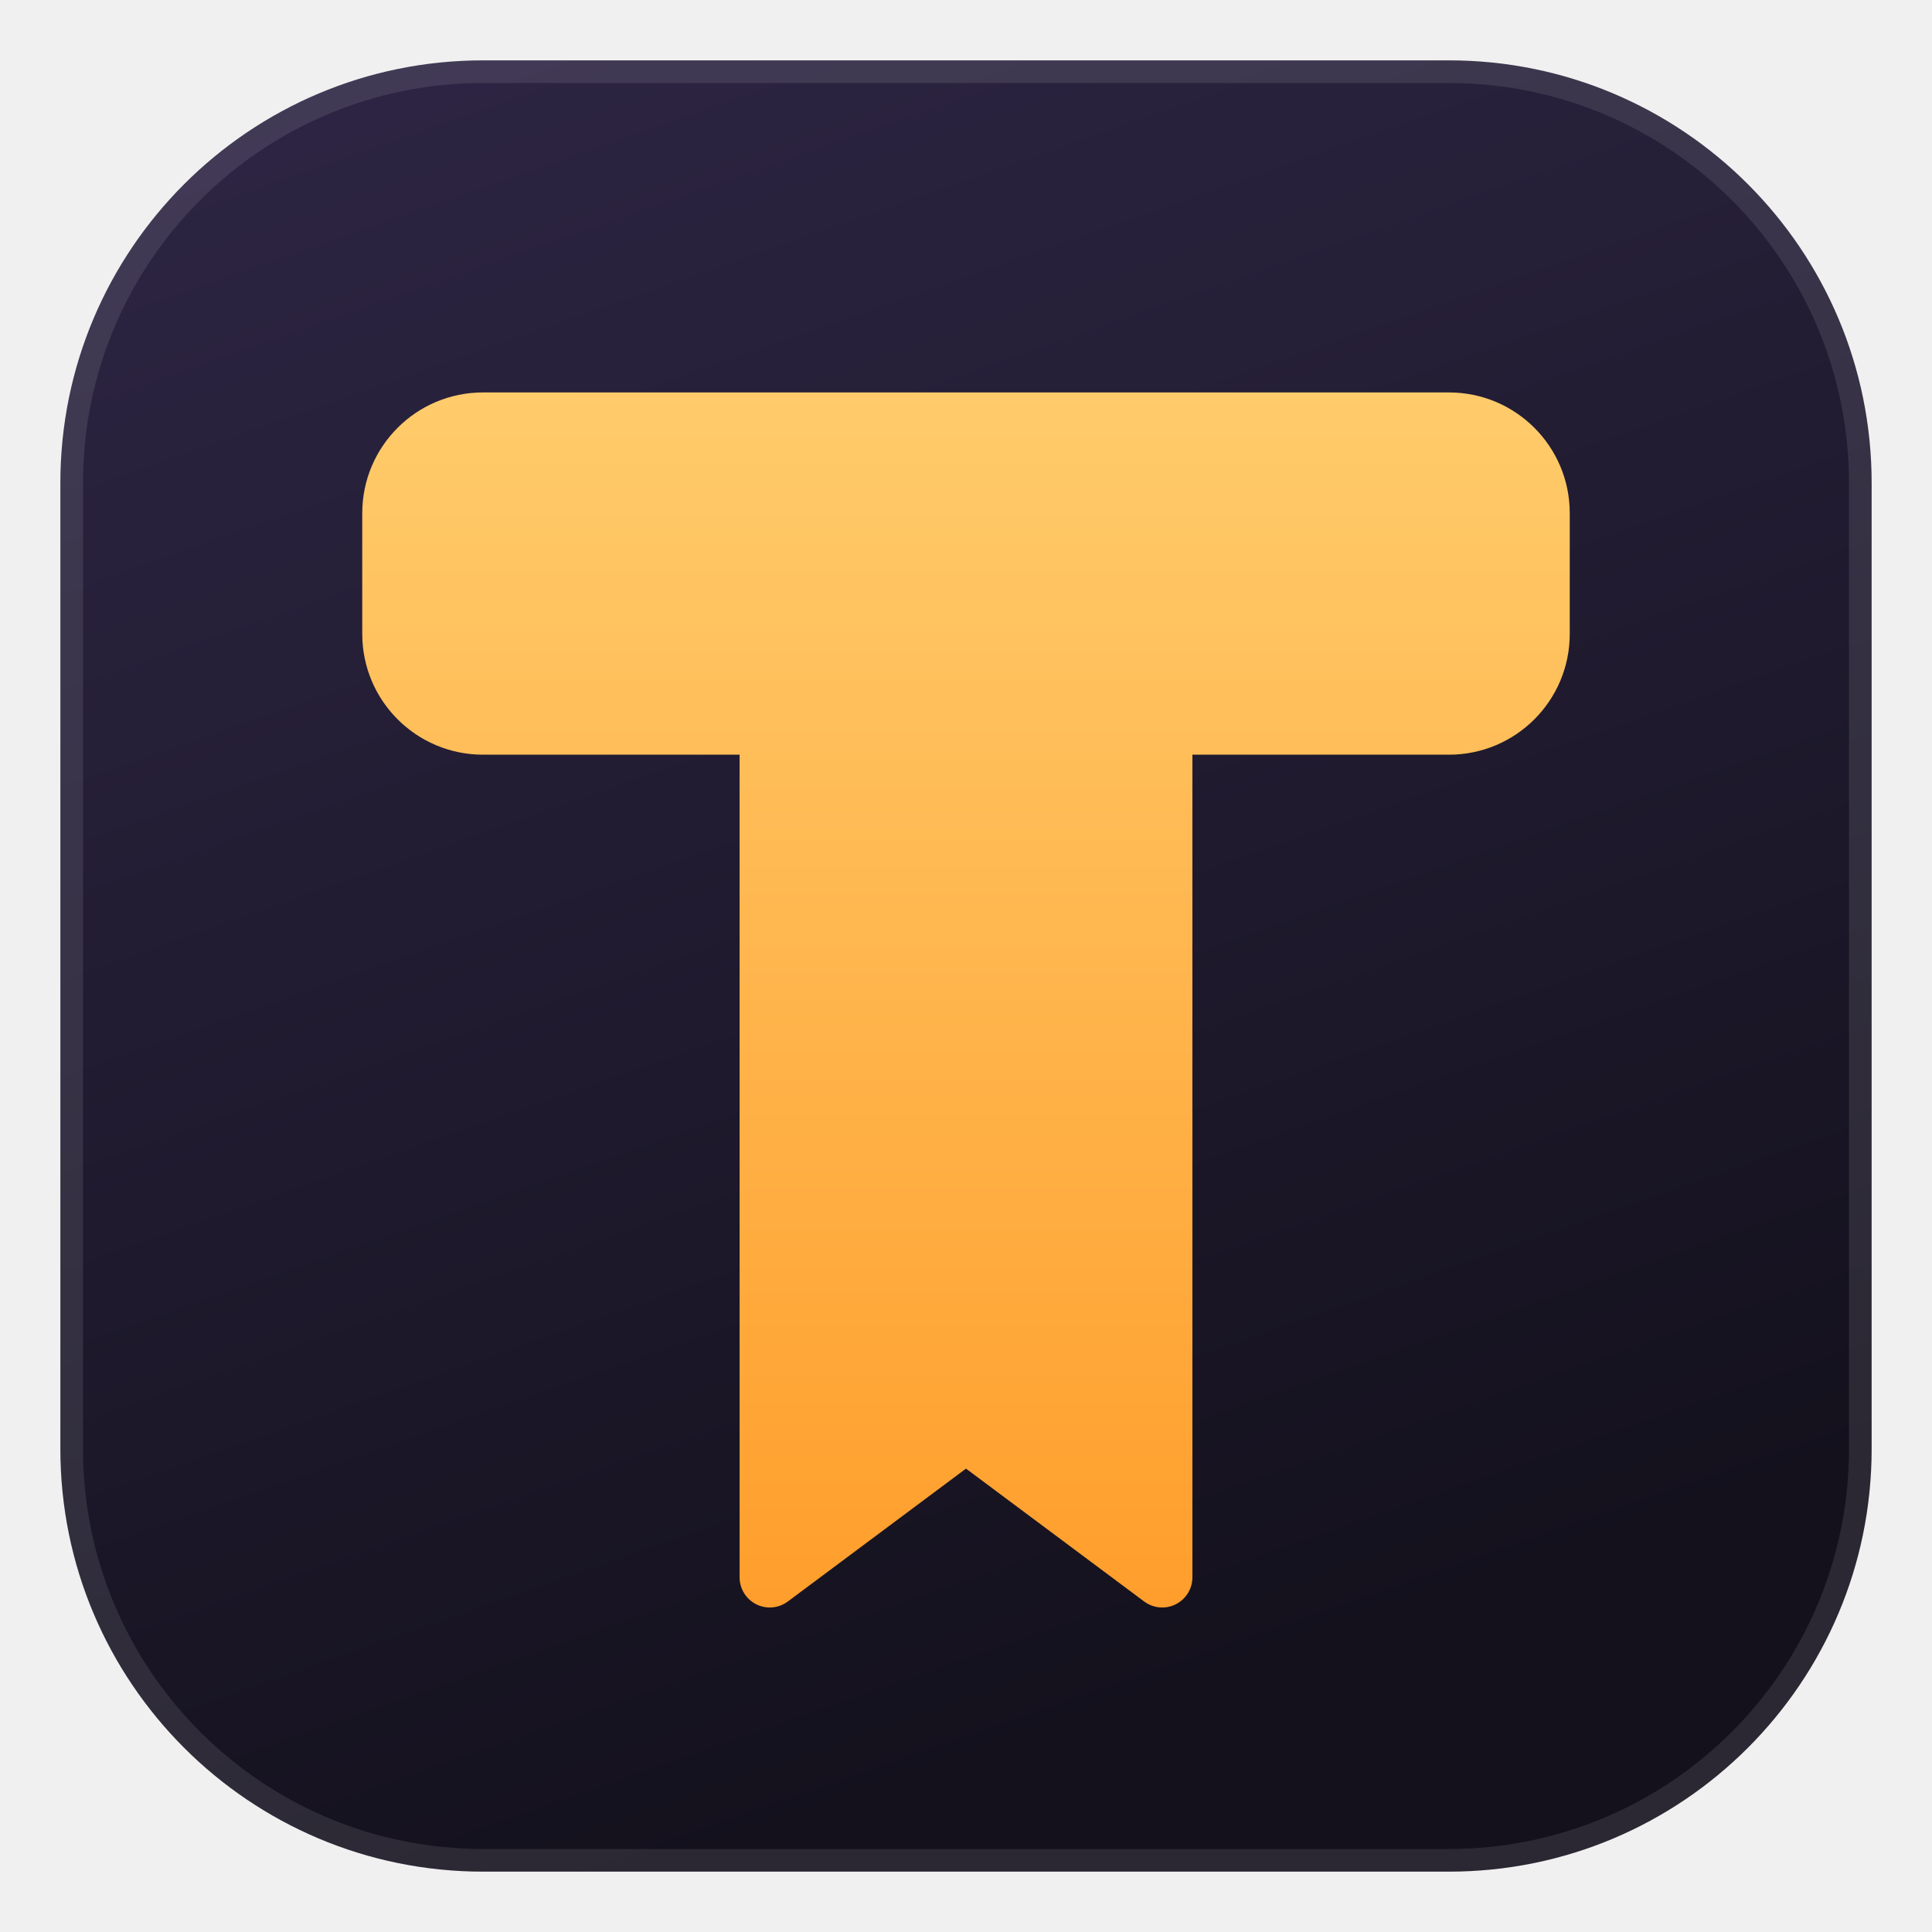
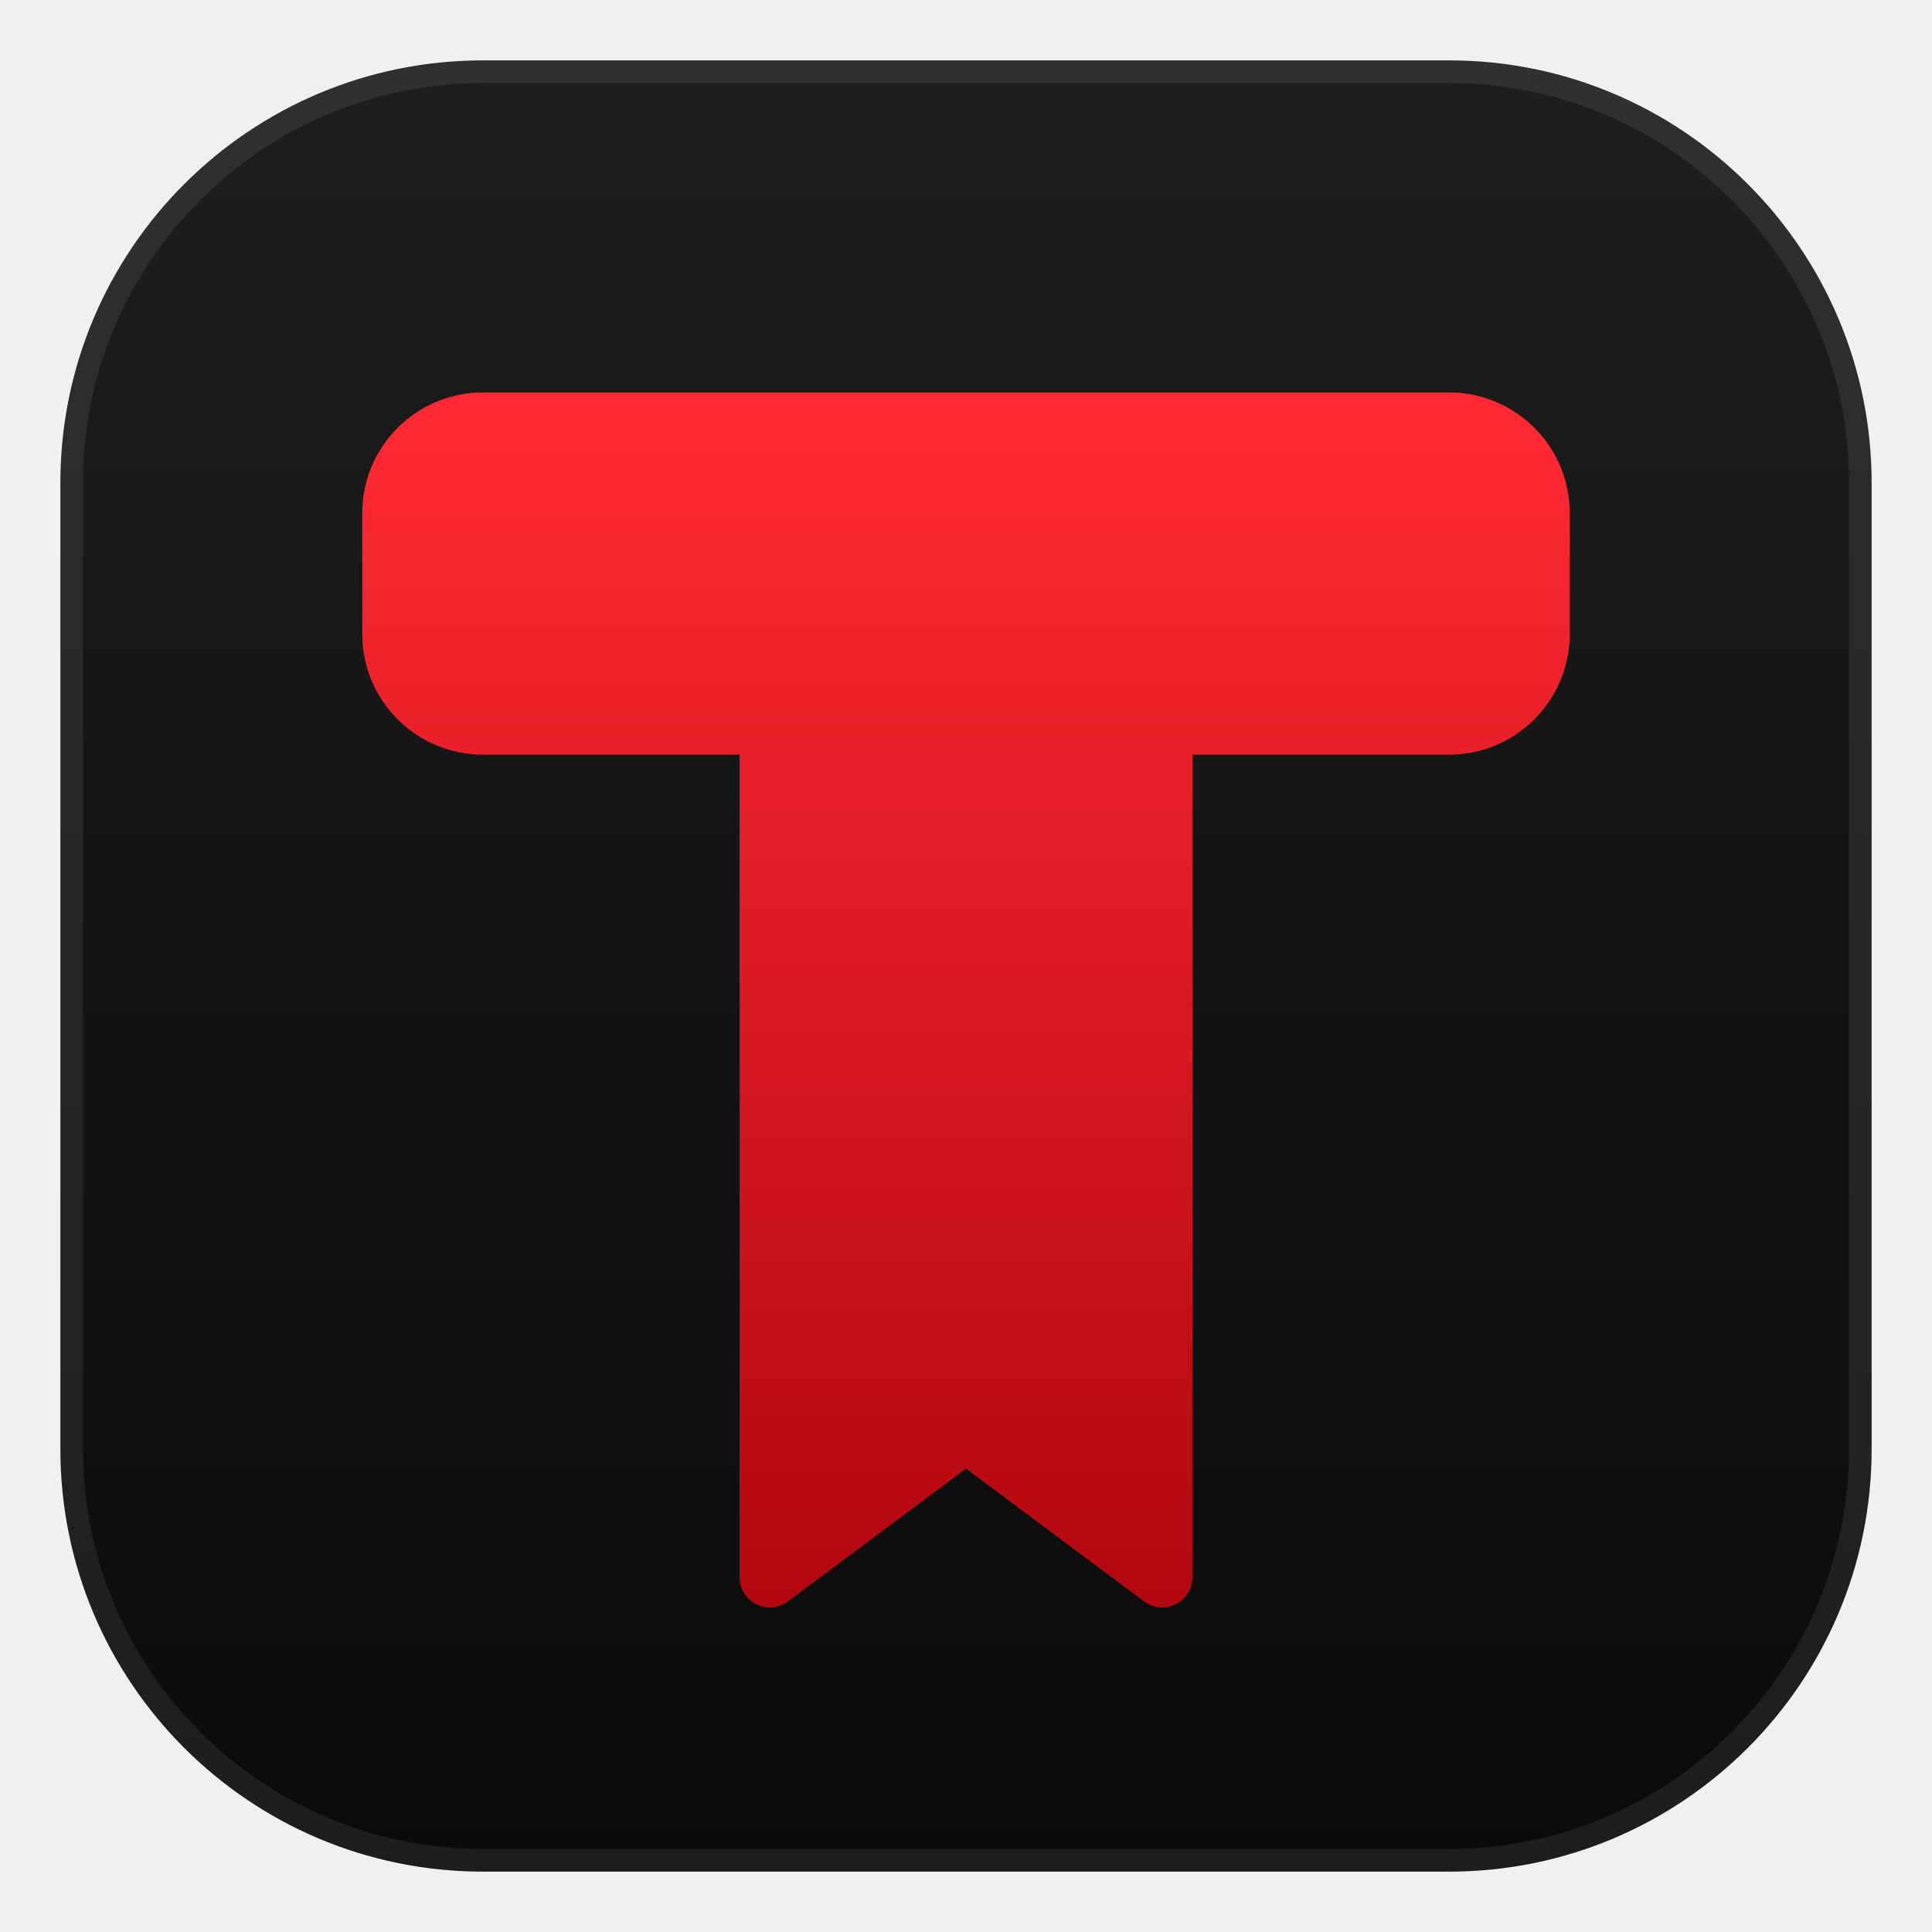
<svg xmlns="http://www.w3.org/2000/svg" viewBox="0 0 128 128" role="img" aria-label="Titleflix">
  <defs>
-     <linearGradient id="tf-bg" x1="0" y1="0" x2="0.35" y2="1">
-       <stop offset="0" stop-color="#2E2645" />
-       <stop offset="1" stop-color="#14111D" />
+     <linearGradient id="tf-bg" x1="0" y1="0" x2="0" y2="1">
+       <stop offset="0" stop-color="#1E1E1E" />
+       <stop offset="1" stop-color="#0A0A0A" />
    </linearGradient>
    <linearGradient id="tf-fg" x1="0" y1="0" x2="0" y2="1">
-       <stop offset="0" stop-color="#FFCB6B" />
-       <stop offset="1" stop-color="#FF9E2C" />
+       <stop offset="0" stop-color="#FF2A33" />
+       <stop offset="1" stop-color="#B20710" />
    </linearGradient>
  </defs>
  <rect x="4" y="4" width="120" height="120" rx="28" fill="url(#tf-bg)" />
-   <rect x="4.75" y="4.75" width="118.5" height="118.5" rx="27.25" fill="none" stroke="#FFFFFF" stroke-opacity="0.1" stroke-width="1.5" />
+   <rect x="4.75" y="4.75" width="118.5" height="118.5" rx="27.25" fill="none" stroke="#FFFFFF" stroke-opacity="0.08" stroke-width="1.5" />
  <path fill="url(#tf-fg)" d="M32 26h64a8 8 0 0 1 8 8v8a8 8 0 0 1-8 8H79v54.5a2 2 0 0 1-3.2 1.6L64 97.3l-11.8 8.8a2 2 0 0 1-3.2-1.6V50H32a8 8 0 0 1-8-8v-8a8 8 0 0 1 8-8z" />
</svg>
